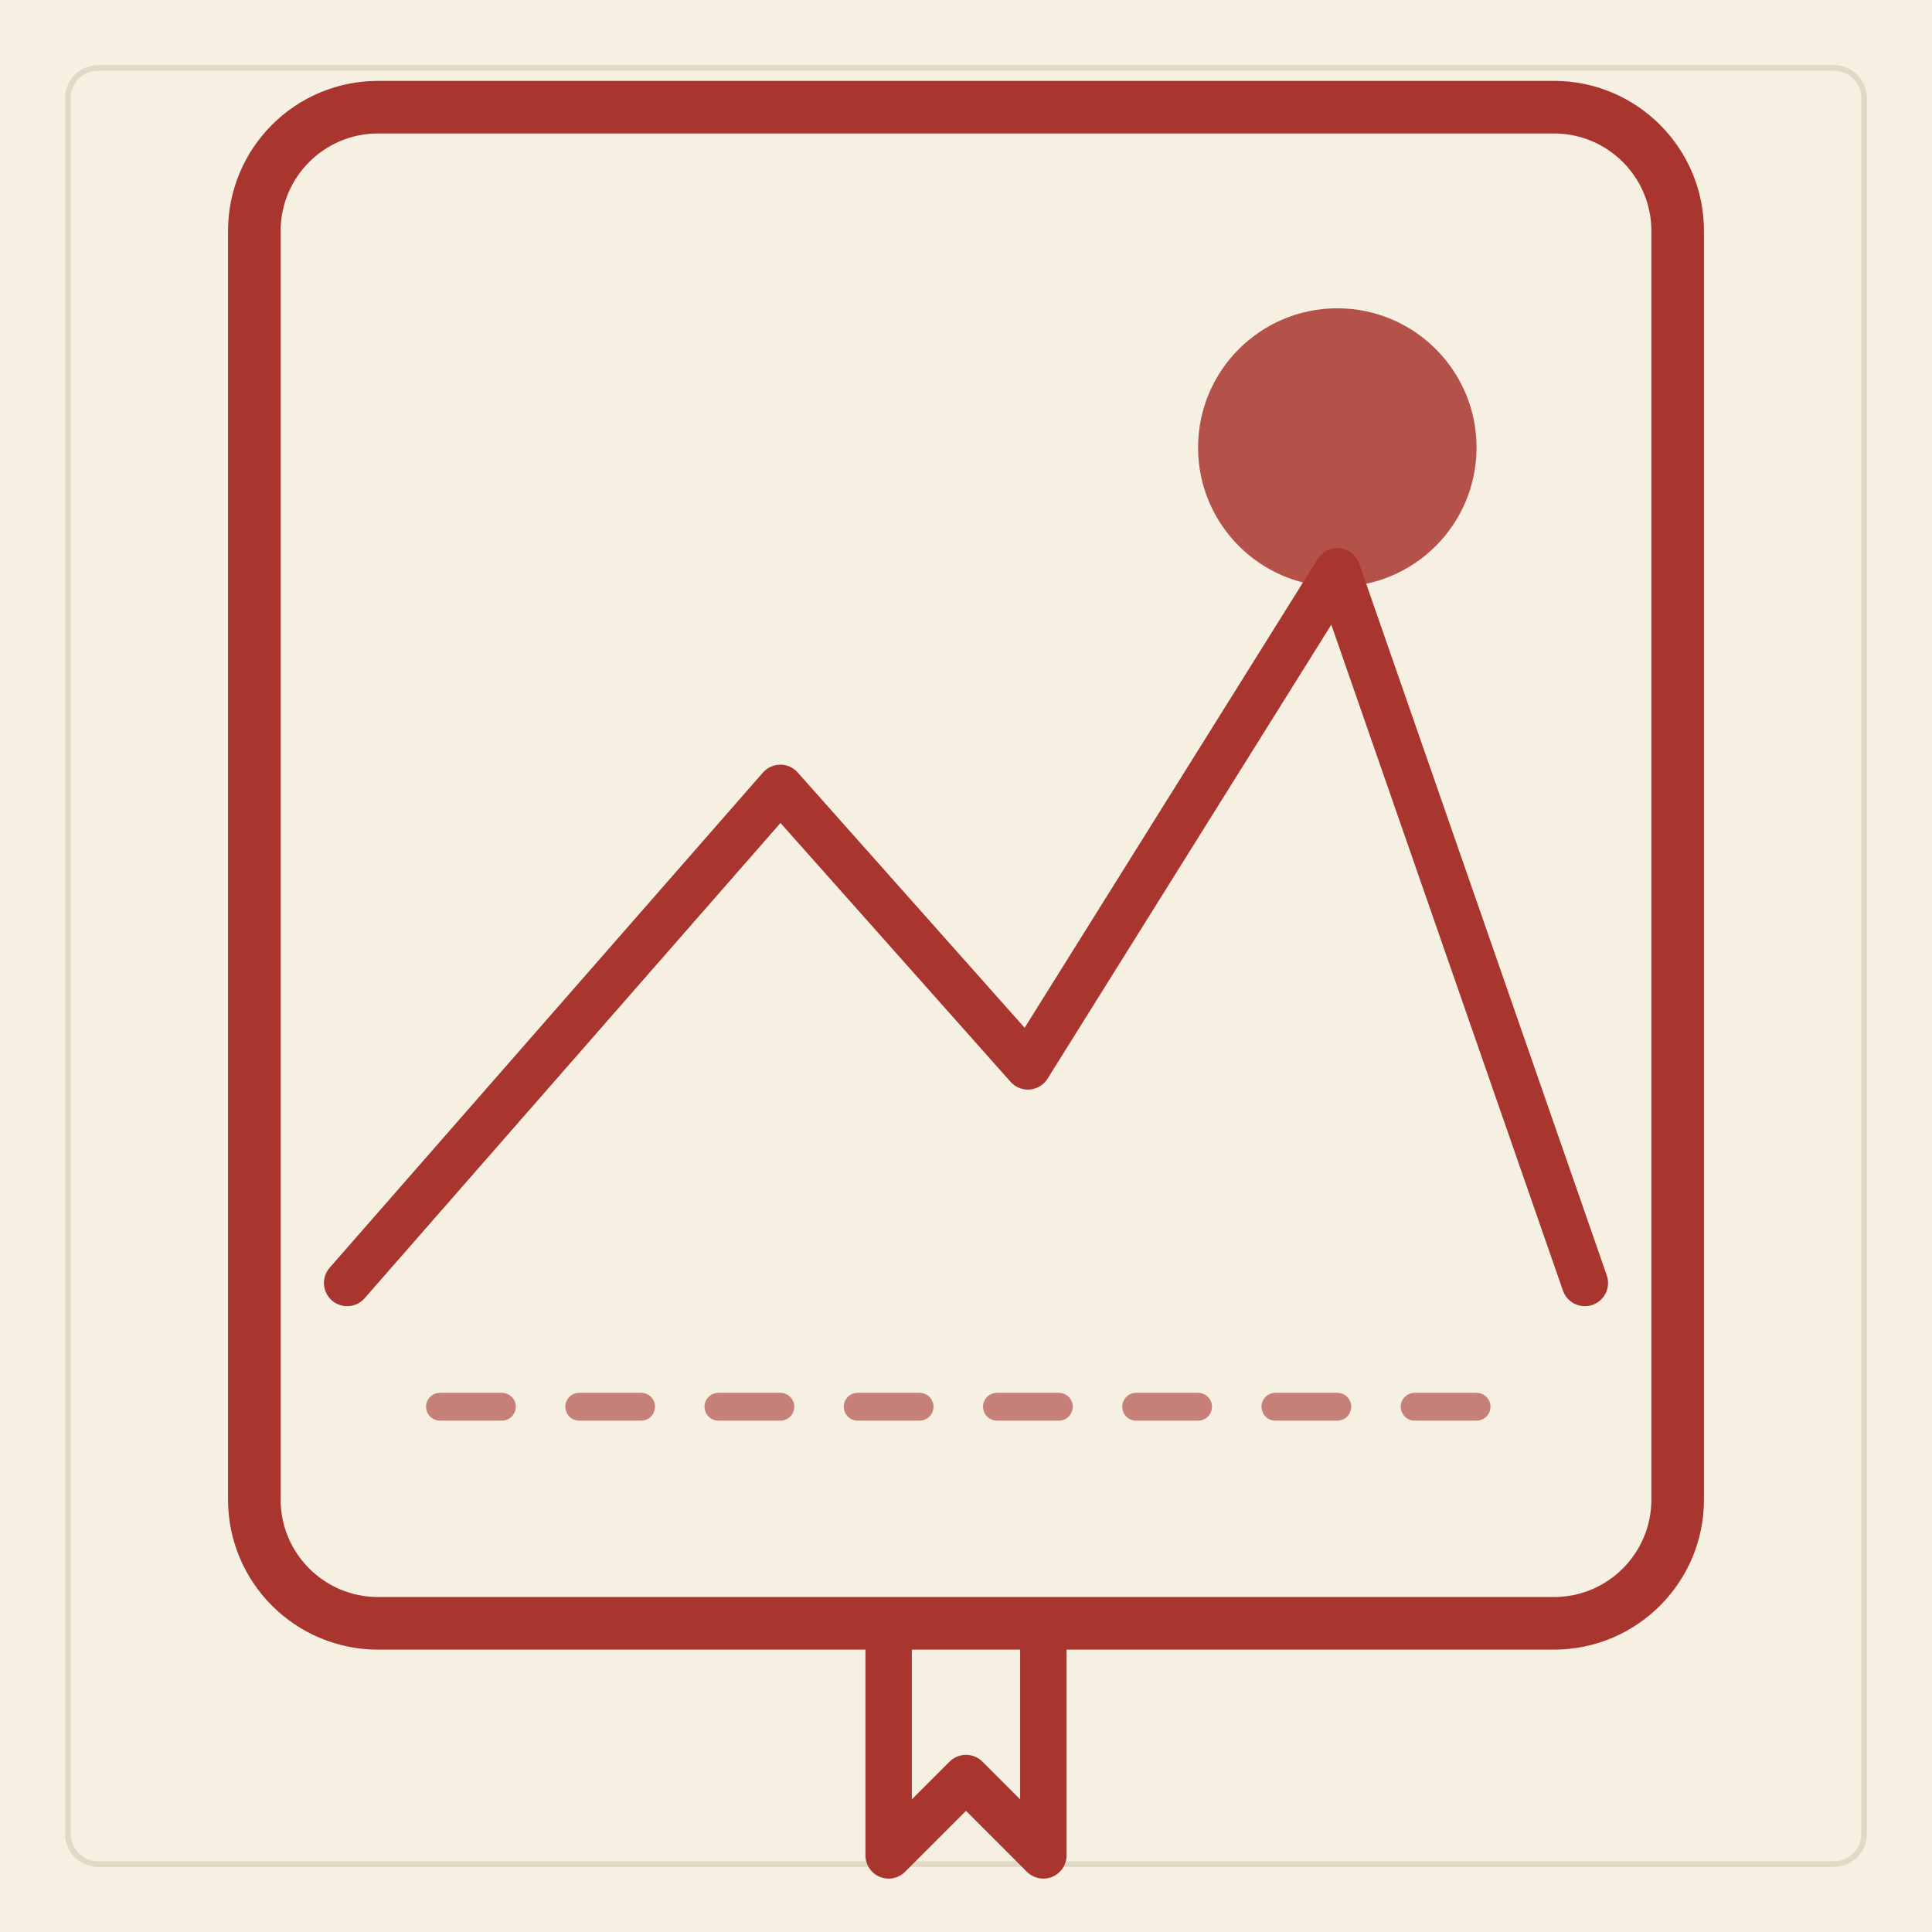
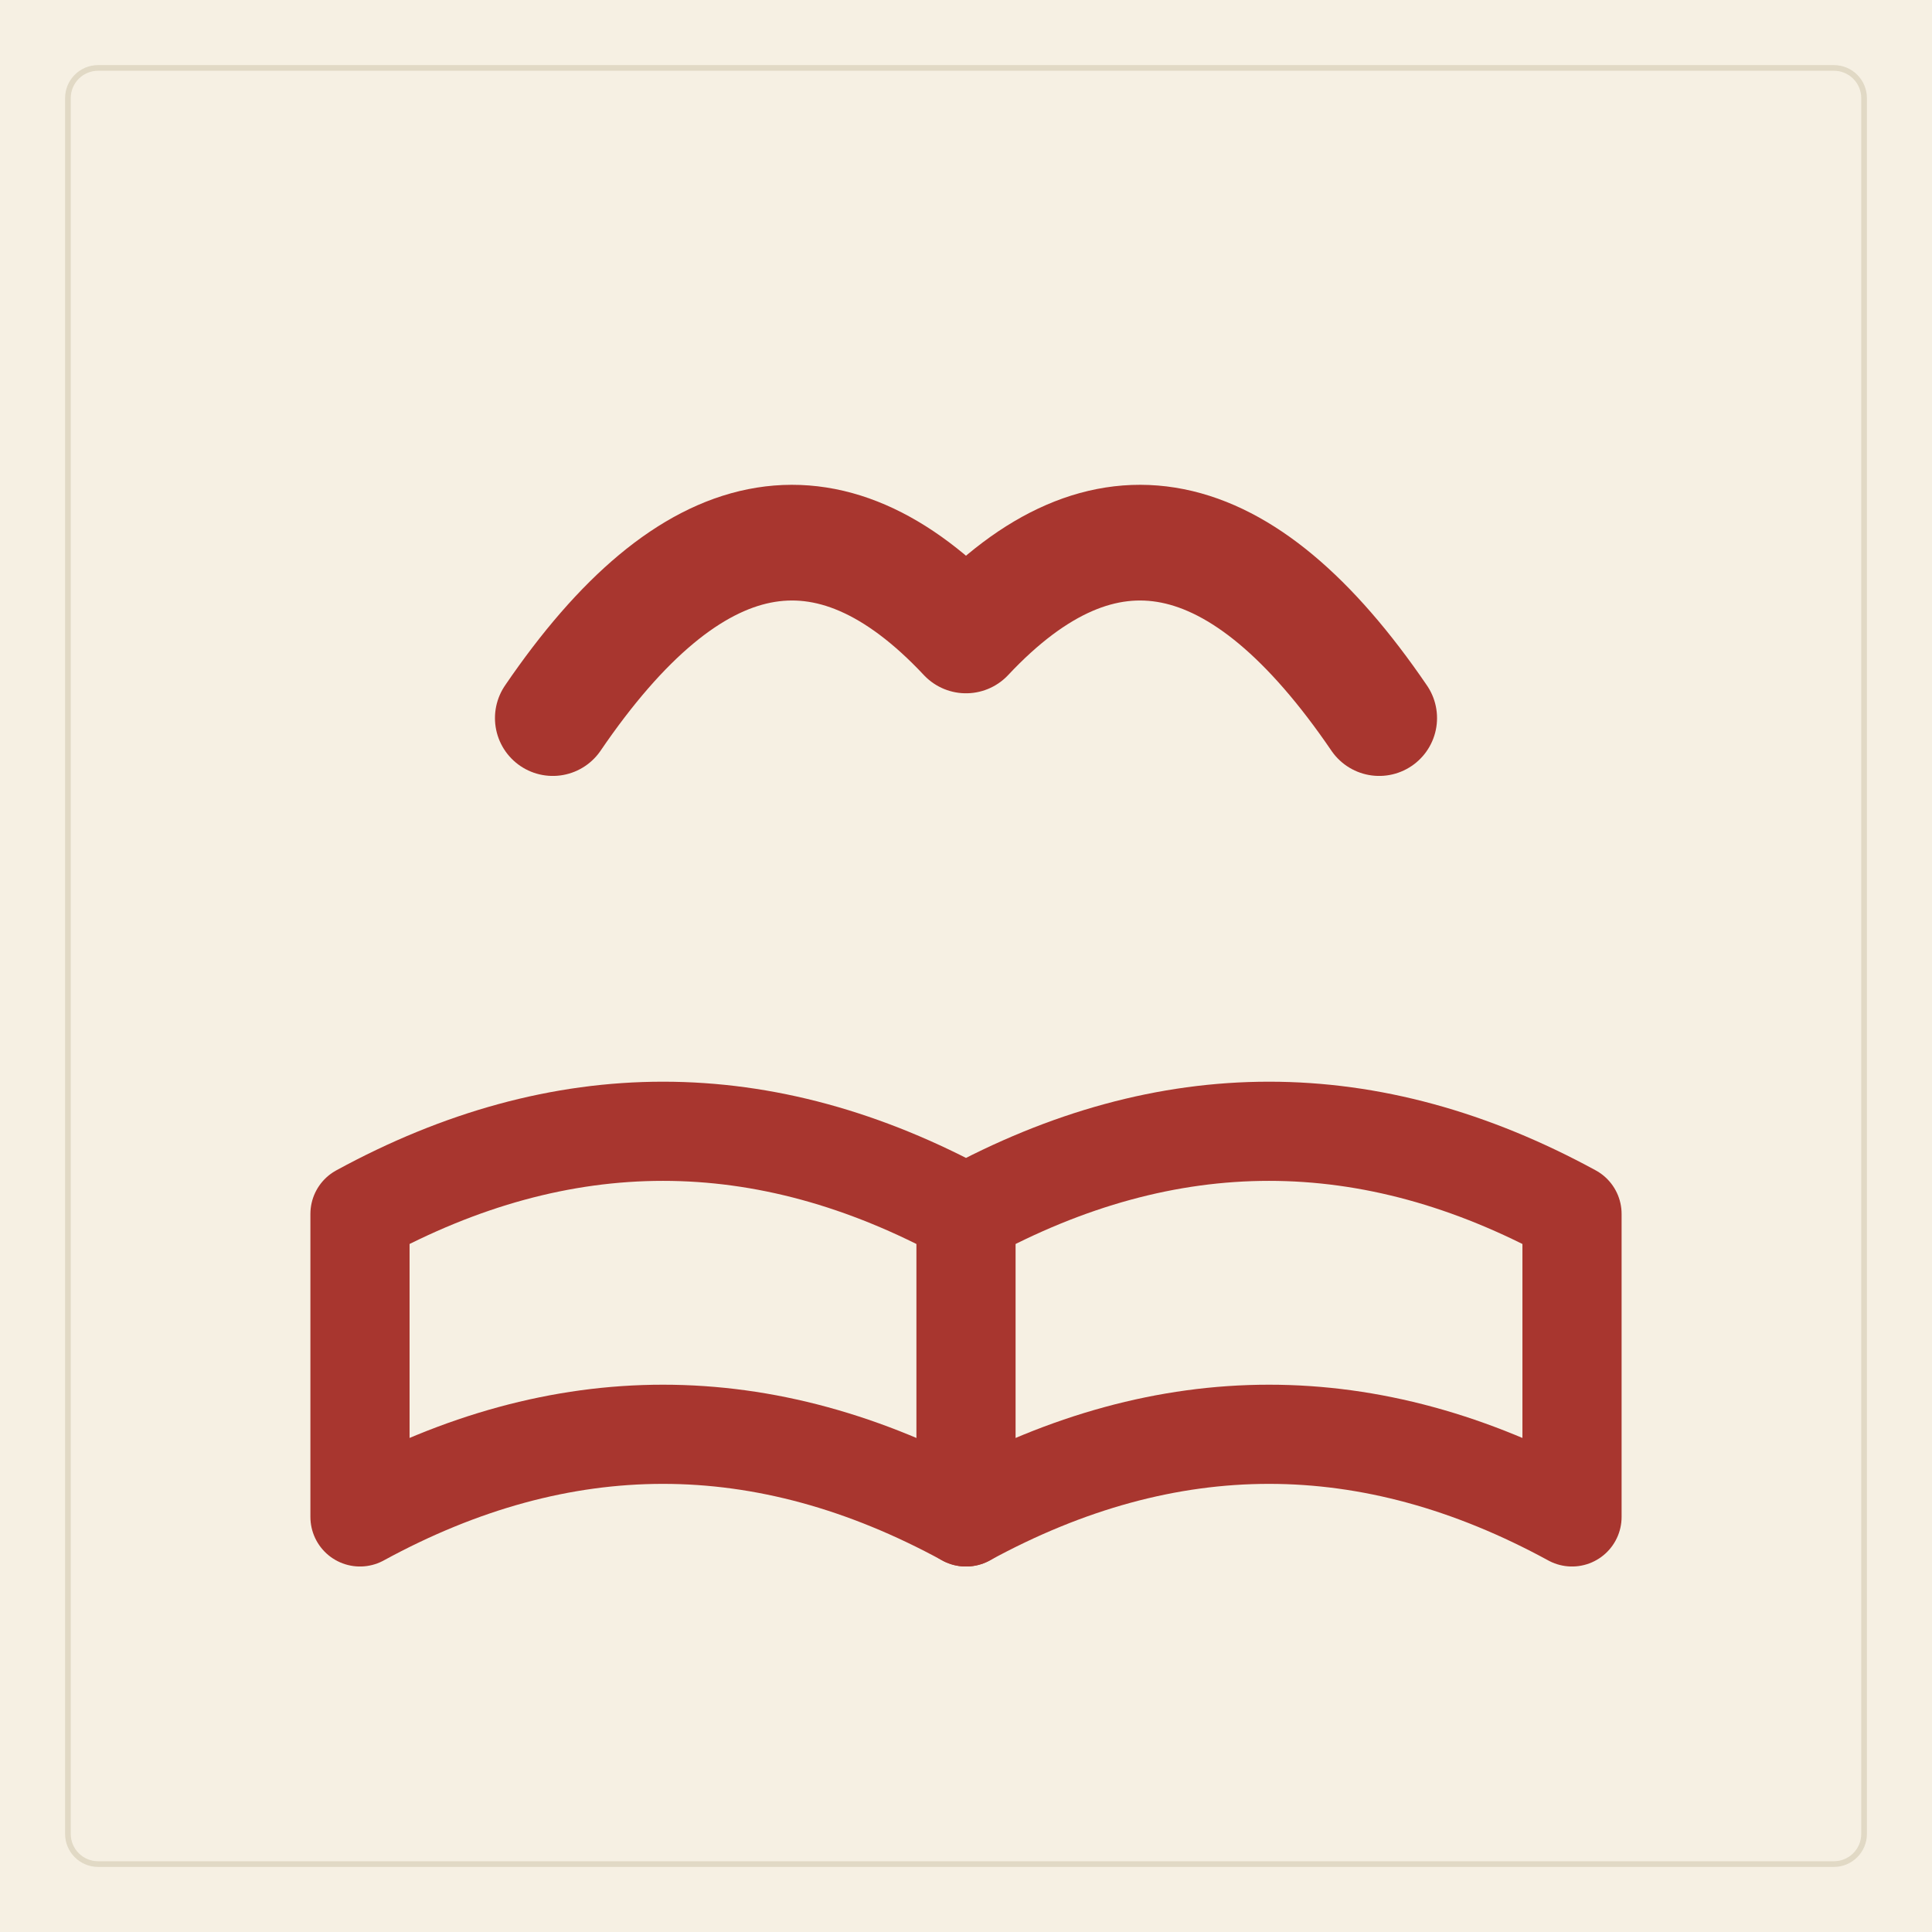
<svg xmlns="http://www.w3.org/2000/svg" viewBox="0 0 512 512">
  <rect width="512" height="512" fill="#f6f0e3" />
  <rect x="18" y="18" width="476" height="476" rx="8" fill="none" stroke="#d8cfb8" stroke-width="1.5" opacity="0.7" />
-   <g transform="translate(256 258) scale(8.2)" fill="none" stroke="#a8362f" stroke-linecap="round" stroke-linejoin="round">
-     <rect x="-23" y="-28" width="46" height="49" rx="4" stroke-width="1.7" />
-     <circle cx="12" cy="-17" r="4.5" fill="#a8362f" opacity="0.85" stroke="none" />
-     <path d="M-20,10 L-6,-6 L2,3 L12,-13 L20,10" stroke-width="1.5" />
-     <line x1="-17" y1="14" x2="17" y2="14" stroke-width="0.9" stroke-dasharray="2,2.5" opacity="0.6" />
-     <path d="M-2.5,21 L-2.5,28.5 L0,26 L2.5,28.5 L2.5,21" stroke-width="1.5" />
+   <g transform="translate(256 256) scale(7.3)" fill="none" stroke="#a8362f" stroke-linecap="round" stroke-linejoin="round">
+     <path d="M-15 -9 Q-7.5 -20 0 -12 Q7.5 -20 15 -9" stroke-width="4.2" />
+     <path d="M-22 9 Q-11 3 0 9 Q11 3 22 9 V20 Q11 14 0 20 Q-11 14 -22 20 Z" stroke-width="3.6" />
+     <path d="M0 9 V20" stroke-width="3.6" />
  </g>
</svg>
